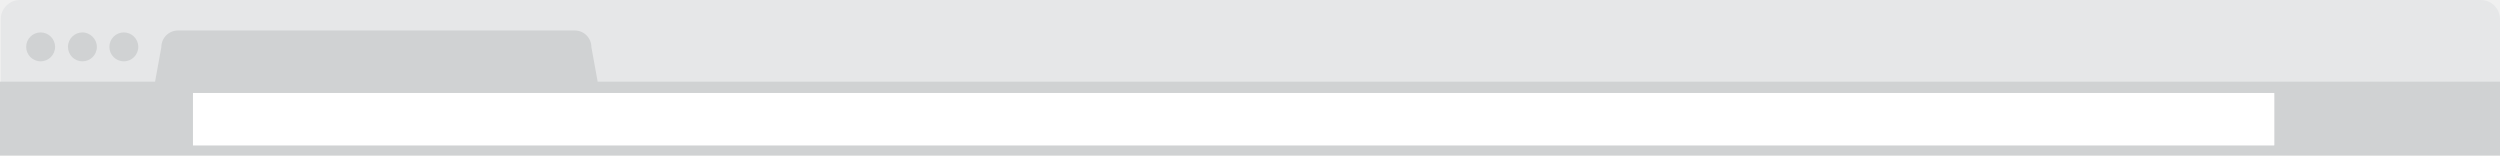
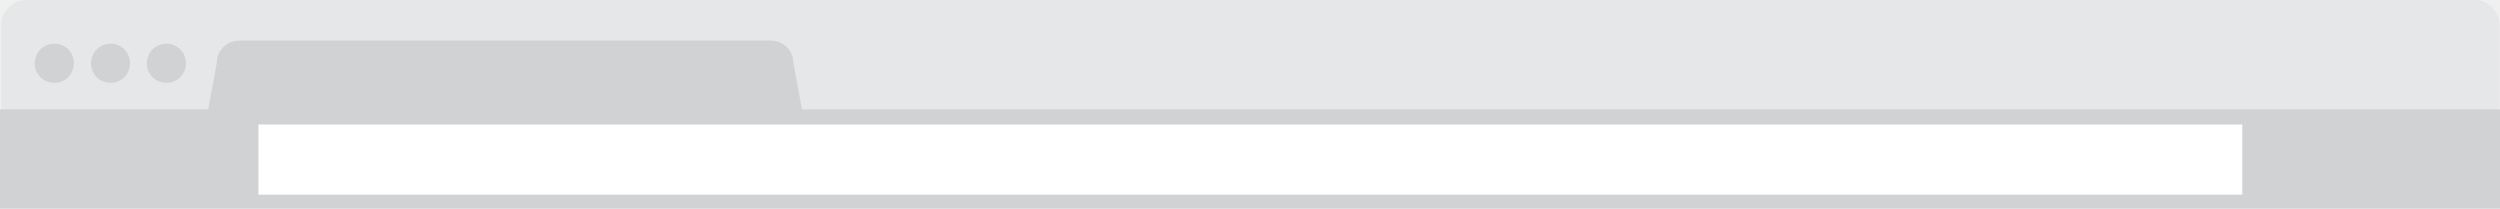
- <svg xmlns="http://www.w3.org/2000/svg" version="1.1" id="Layer_1" x="0px" y="0px" viewBox="0 0 640 39.8" style="enable-background:new 0 0 640 39.8;" xml:space="preserve">
+ <svg xmlns="http://www.w3.org/2000/svg" version="1.1" id="Layer_1" x="0px" y="0px" viewBox="0 0 640 53.4" style="enable-background:new 0 0 640 53.4;" xml:space="preserve">
  <style type="text/css">
	.st0{fill:#E6E7E8;}
	.st1{fill:#D0D2D3;}
	.st2{fill:#FFFFFF;}
</style>
  <g>
-     <path class="st0" d="M640,24.1H0.2V4.9C0.2,2.2,2.4,0,5.1,0h630c2.7,0,4.9,2.2,4.9,4.9V24.1z" />
+     <path class="st0" d="M640,32.3H0.3V6.5C0.3,2.9,3.2,0,6.8,0h626.6c3.6,0,6.5,2.9,6.5,6.5V32.3z" />
    <g>
      <g>
-         <path class="st1" d="M640,20.9v18.9H0V20.9h39.7l1.6-8.8c0-2.4,1.9-4.3,4.3-4.3h101.5c2.4,0,4.3,1.9,4.3,4.3l1.6,8.8H640z      M582.1,23.8H49.4v13.4h532.8V23.8z" />
+         <path class="st1" d="M640,28v25.4H0V28h53.3l2.2-11.9c0-3.2,2.6-5.7,5.7-5.7h136.2c3.2,0,5.7,2.6,5.7,5.7l2.2,11.9H640z      M574.1,31.9H66.2v17.9h507.8V31.9z" />
        <g>
-           <circle class="st1" cx="10.4" cy="12" r="3.7" />
-           <path class="st1" d="M24.8,12c0,2.1-1.7,3.7-3.7,3.7c-2.1,0-3.7-1.7-3.7-3.7c0-2.1,1.7-3.7,3.7-3.7C23.1,8.3,24.8,10,24.8,12z" />
-           <circle class="st1" cx="31.7" cy="12" r="3.7" />
+           <path class="st1" d="M18.9,16.2c0,2.8-2.2,5-5,5c-2.8,0-5-2.2-5-5c0-2.8,2.2-5,5-5C16.7,11.1,18.9,13.4,18.9,16.2z" />
+           <path class="st1" d="M33.3,16.2c0,2.8-2.2,5-5,5c-2.8,0-5-2.2-5-5c0-2.8,2.2-5,5-5C31,11.1,33.3,13.4,33.3,16.2z" />
+           <path class="st1" d="M47.6,16.2c0,2.8-2.2,5-5,5c-2.8,0-5-2.2-5-5c0-2.8,2.2-5,5-5C45.3,11.1,47.6,13.4,47.6,16.2z" />
        </g>
      </g>
-       <rect x="49.4" y="23.8" class="st2" width="532.8" height="13.4" />
+       <rect x="66.2" y="31.9" class="st2" width="507.8" height="17.9" />
    </g>
  </g>
</svg>
